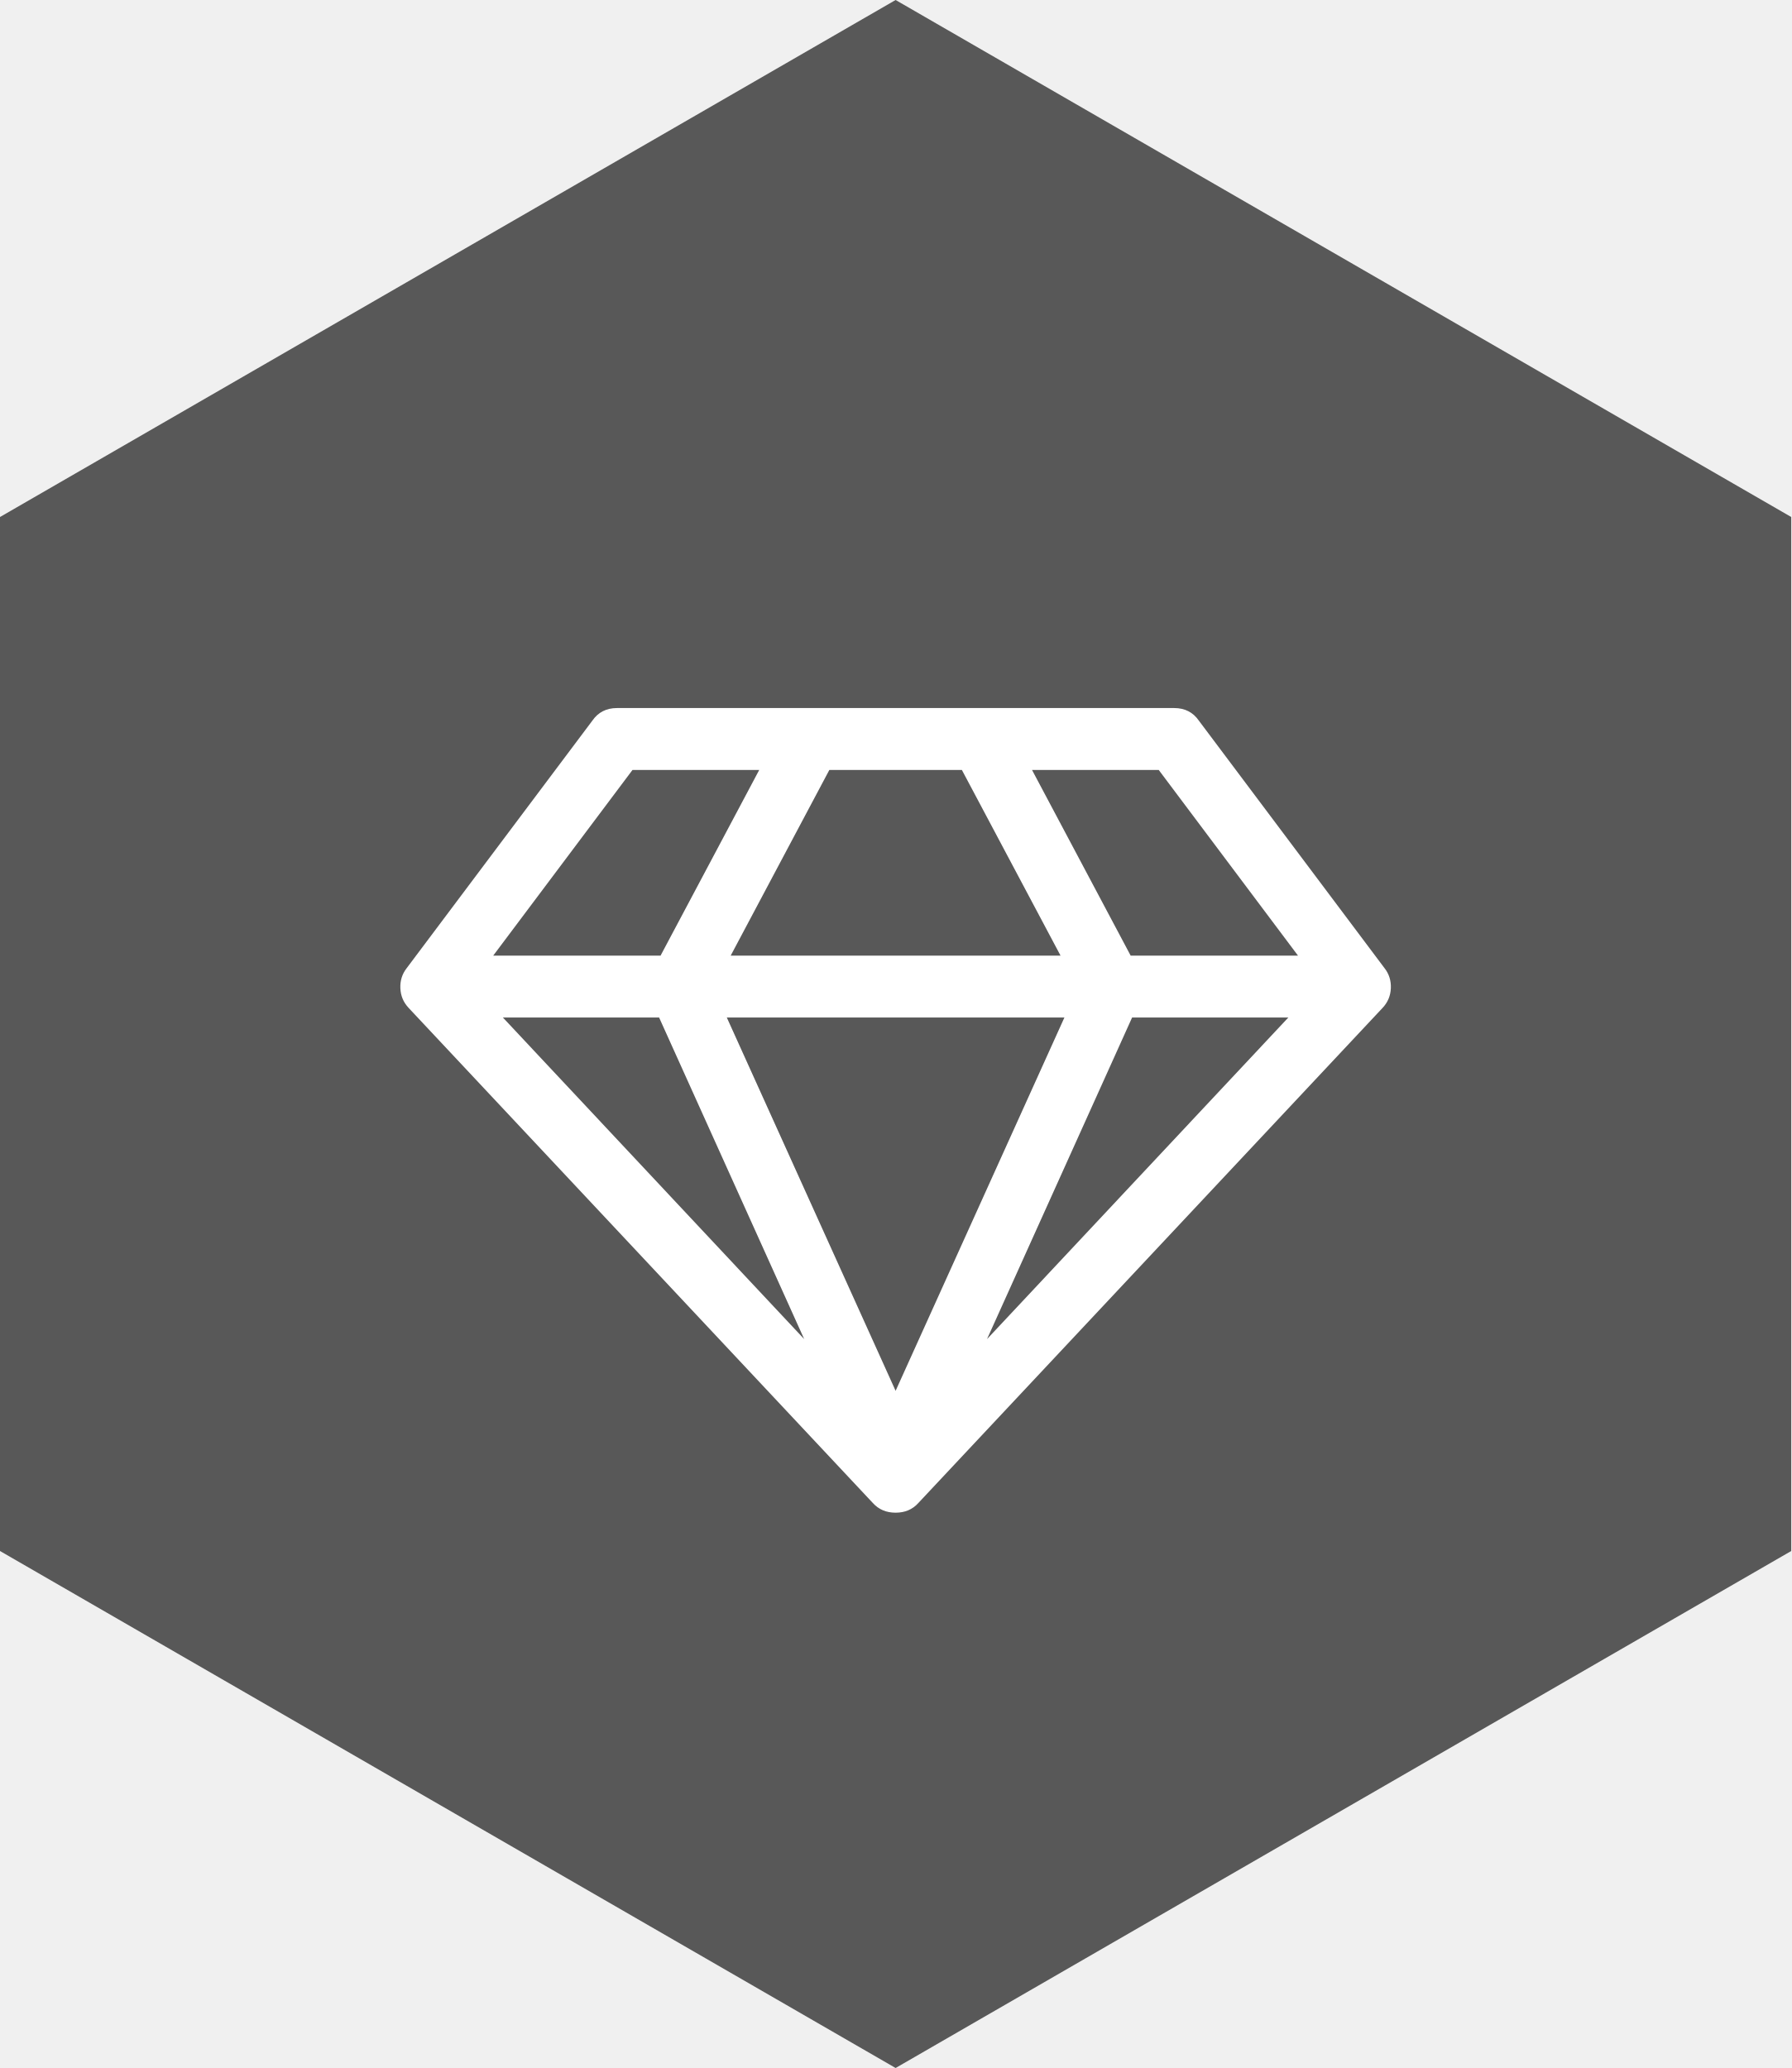
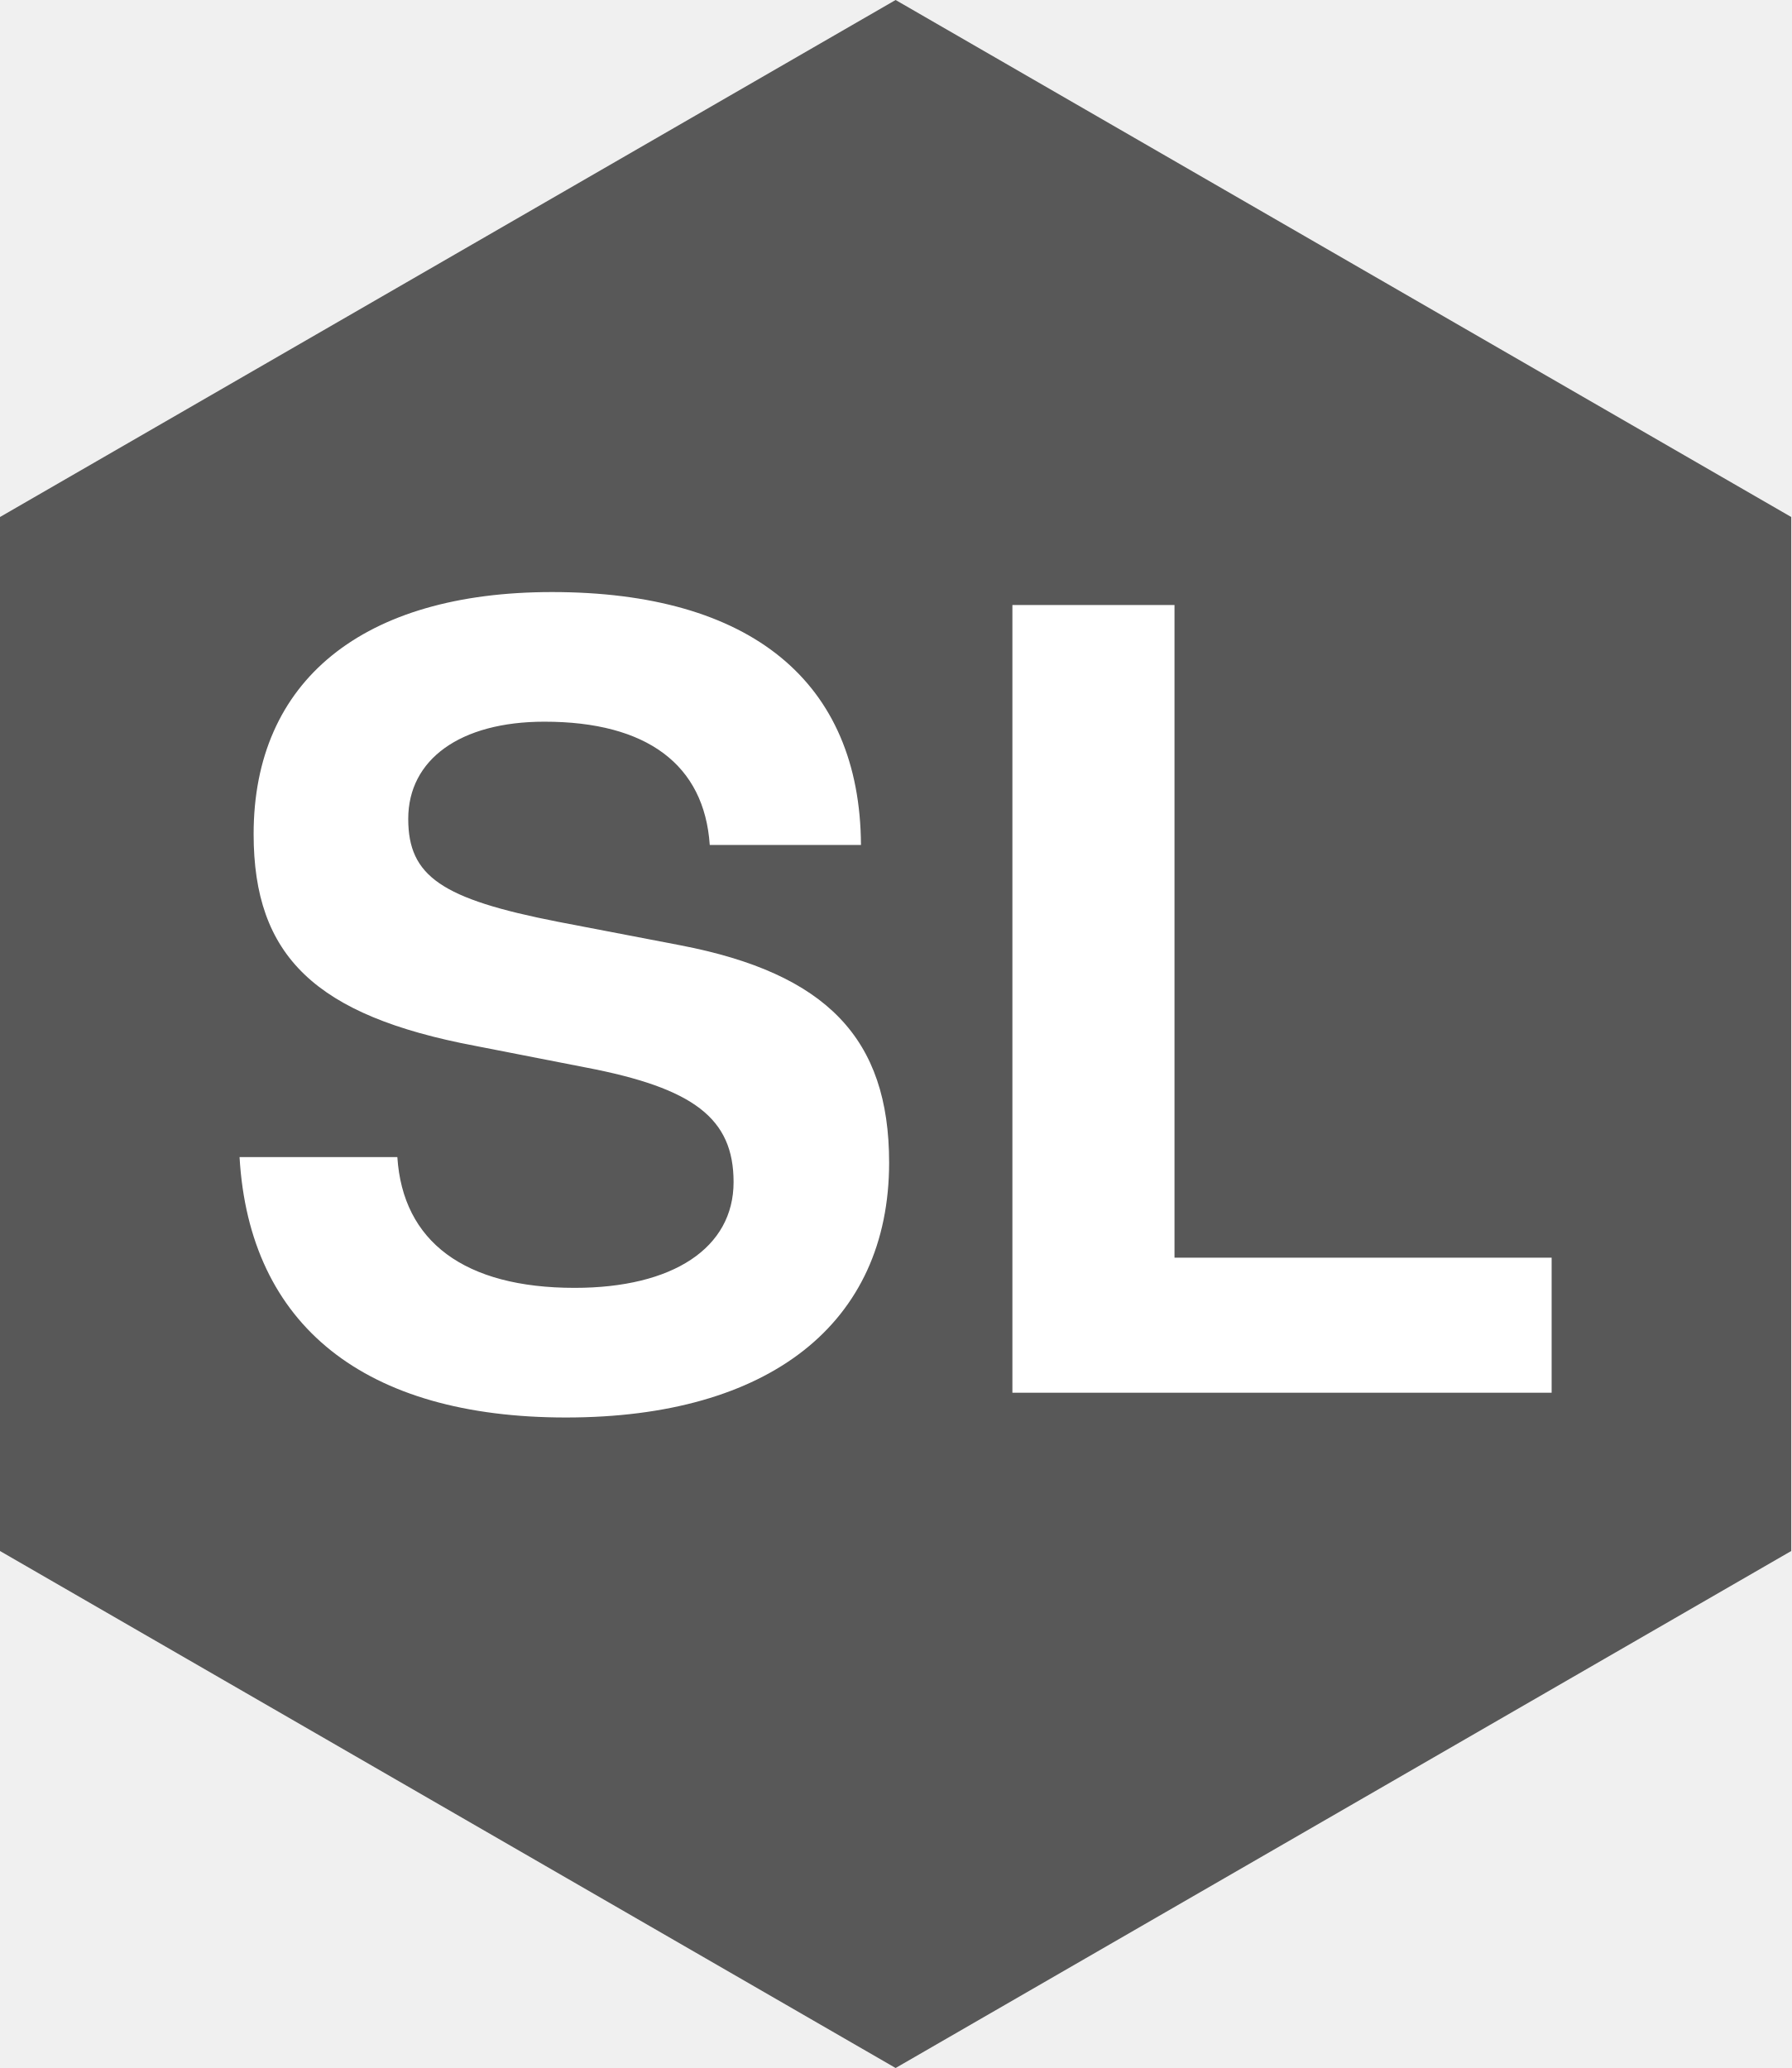
- <svg xmlns="http://www.w3.org/2000/svg" version="1.1" id="Layer_1" x="0px" y="0px" width="149.167px" height="172.243px" viewBox="0 0 149.167 172.243" enable-background="new 0 0 149.167 172.243" xml:space="preserve">
-   <polygon fill="#585858" points="149.167,129.183 74.583,172.243 0,129.183 0,43.061 74.583,0 149.167,43.061 " />
-   <path fill="#FFFFFF" d="M41.88,84.75l25.09,26.783L54.889,84.75H41.88z M74.583,115.841L88.64,84.75H60.527L74.583,115.841z   M55.009,79.594l8.217-15.466H52.673l-11.6,15.466H55.009z M82.196,111.533l25.091-26.783h-13.01L82.196,111.533z M60.849,79.594  h27.469l-8.217-15.466H69.065L60.849,79.594z M94.157,79.594h13.936L96.494,64.128H85.942L94.157,79.594z M99.835,60.02  l15.467,20.621c0.376,0.483,0.55,1.04,0.523,1.671c-0.027,0.632-0.257,1.174-0.686,1.632l-38.664,41.243  c-0.483,0.536-1.113,0.804-1.893,0.804c-0.778,0-1.408-0.268-1.892-0.804L34.026,83.944c-0.429-0.457-0.658-1-0.685-1.632  c-0.027-0.631,0.147-1.188,0.523-1.671L49.331,60.02c0.484-0.699,1.168-1.047,2.054-1.047h46.398  C98.667,58.973,99.353,59.322,99.835,60.02z" />
+ <svg xmlns="http://www.w3.org/2000/svg" viewBox="0 0 149.167 172.243" width="149.167" height="172.243">
+   <polygon fill="#585858" points="149.167,129.183 74.583,172.243 0,129.183 0,43.061 74.583,0 149.167,43.061" />
+   <text x="74.583" y="116" font-family="-apple-system, BlinkMacSystemFont, 'Segoe UI', Helvetica, Arial, sans-serif" font-size="90" font-weight="700" text-anchor="middle" fill="#FFFFFF">SL</text>
</svg>
